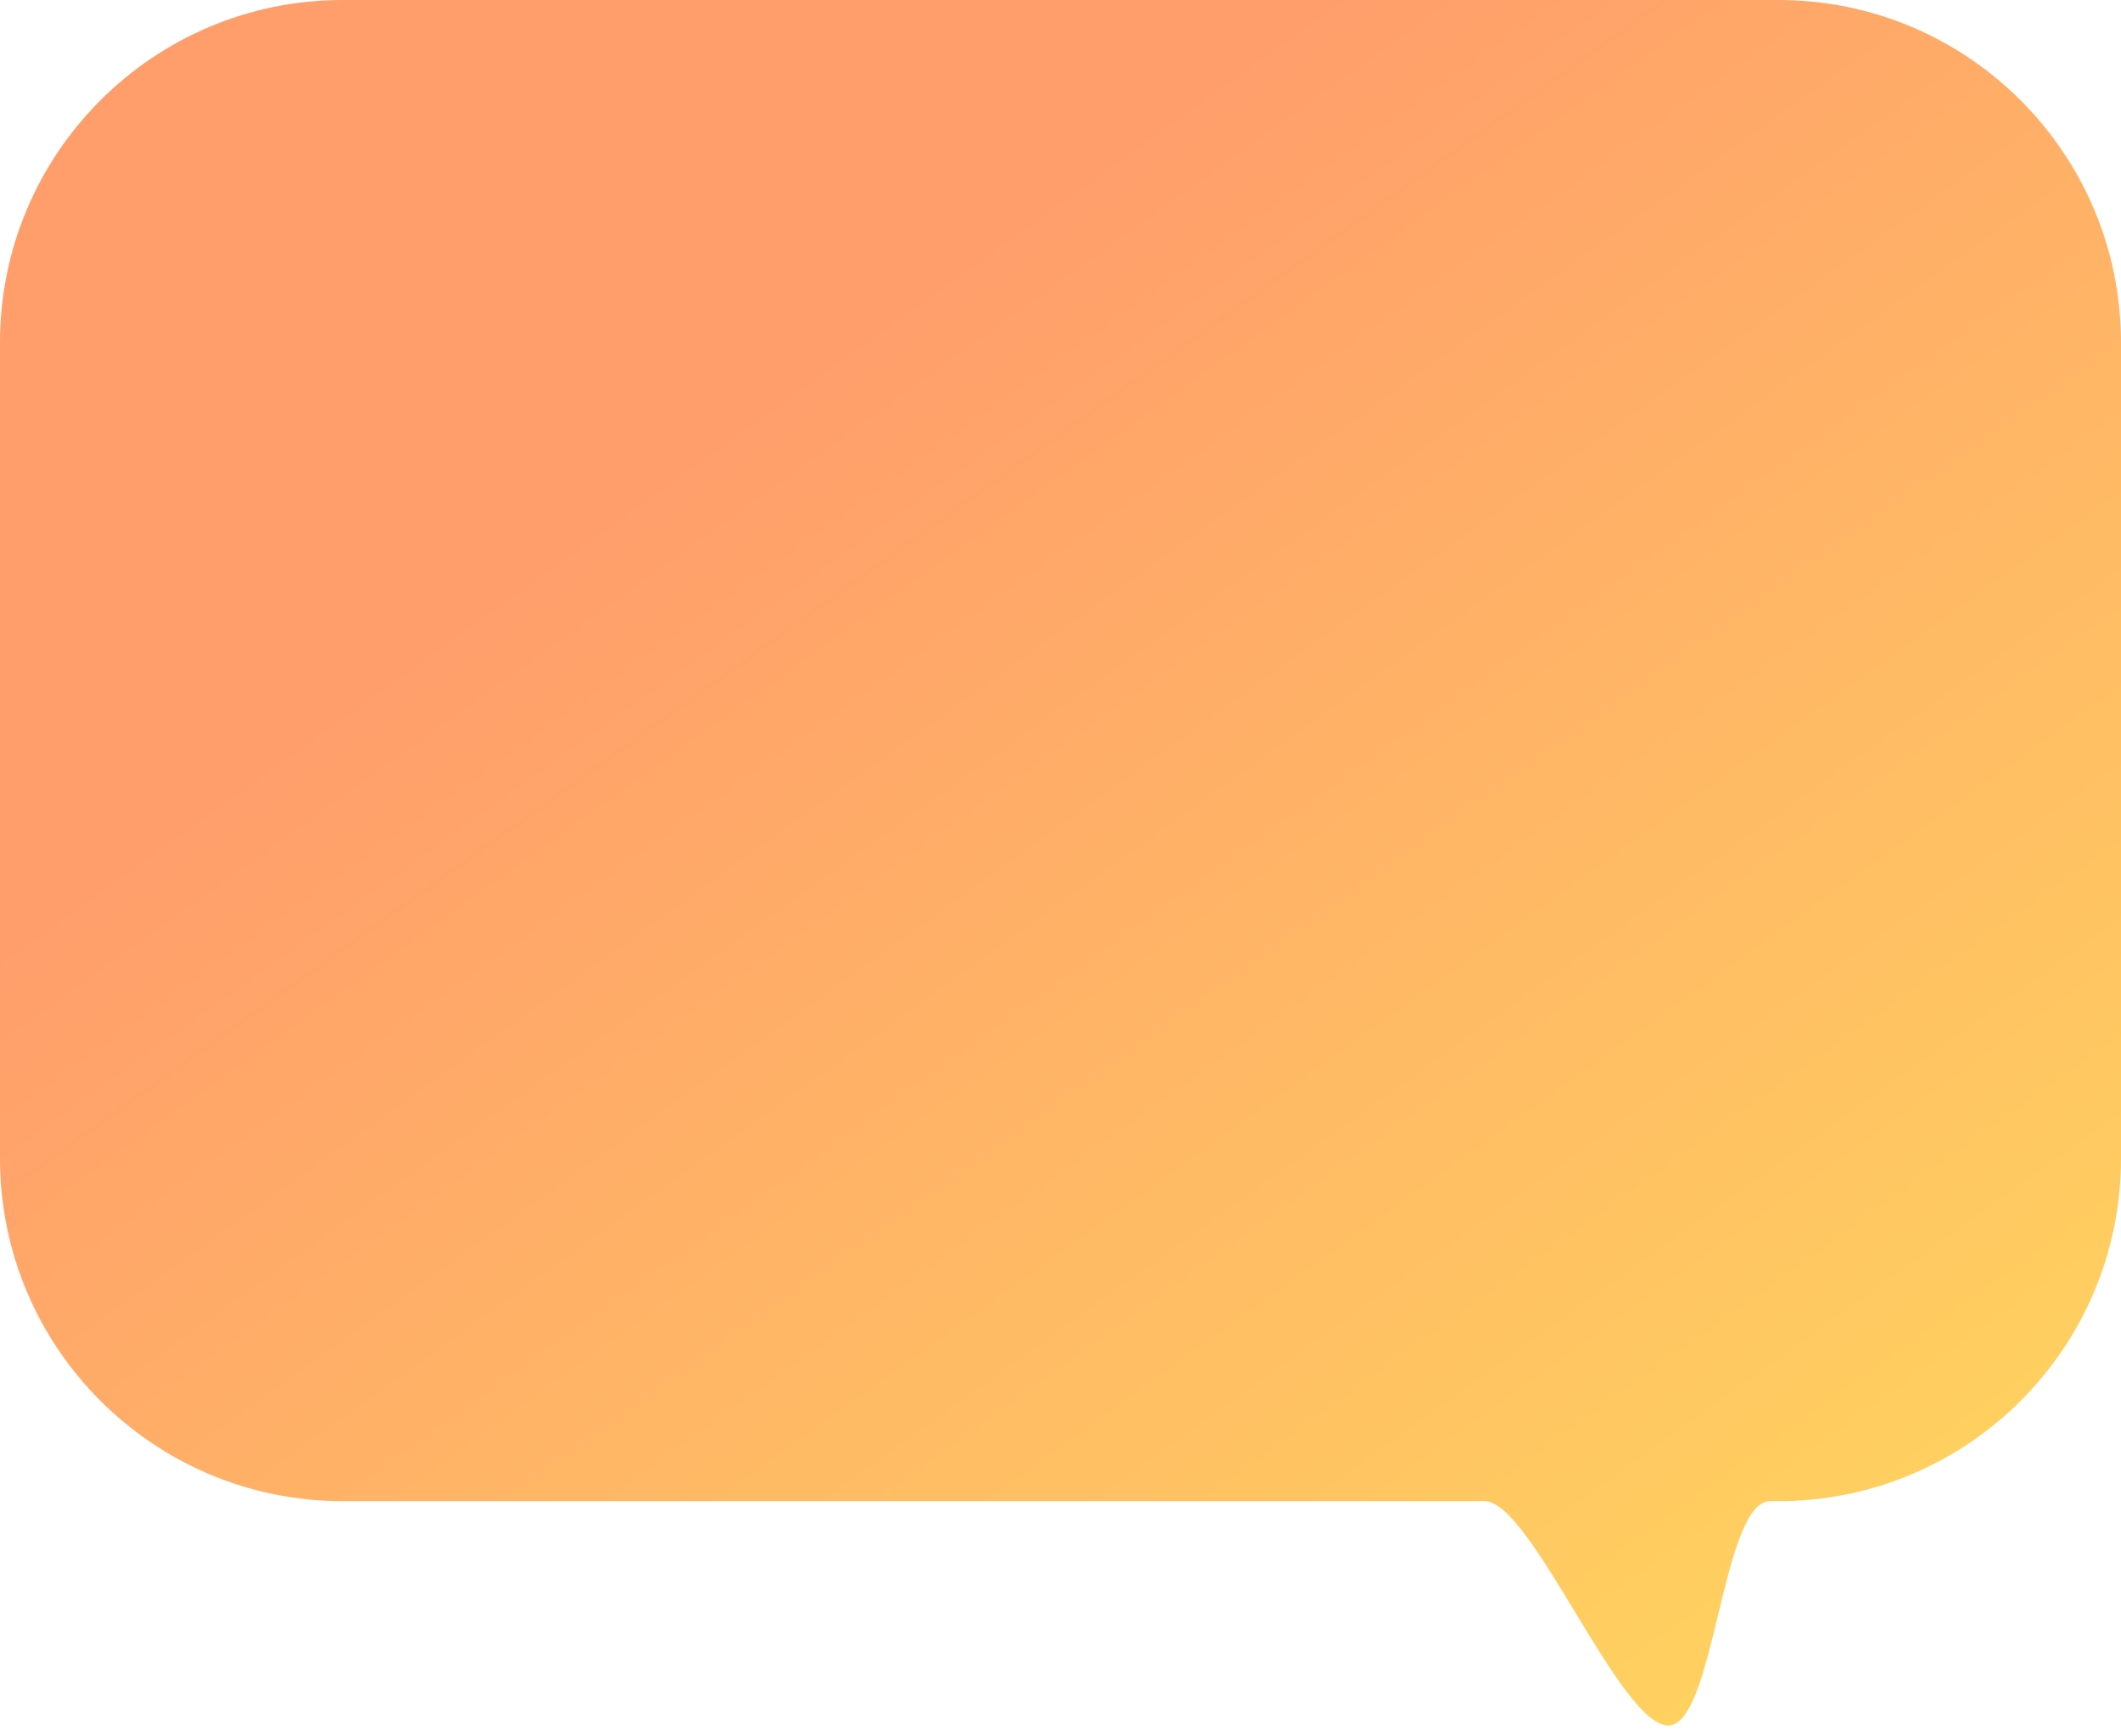
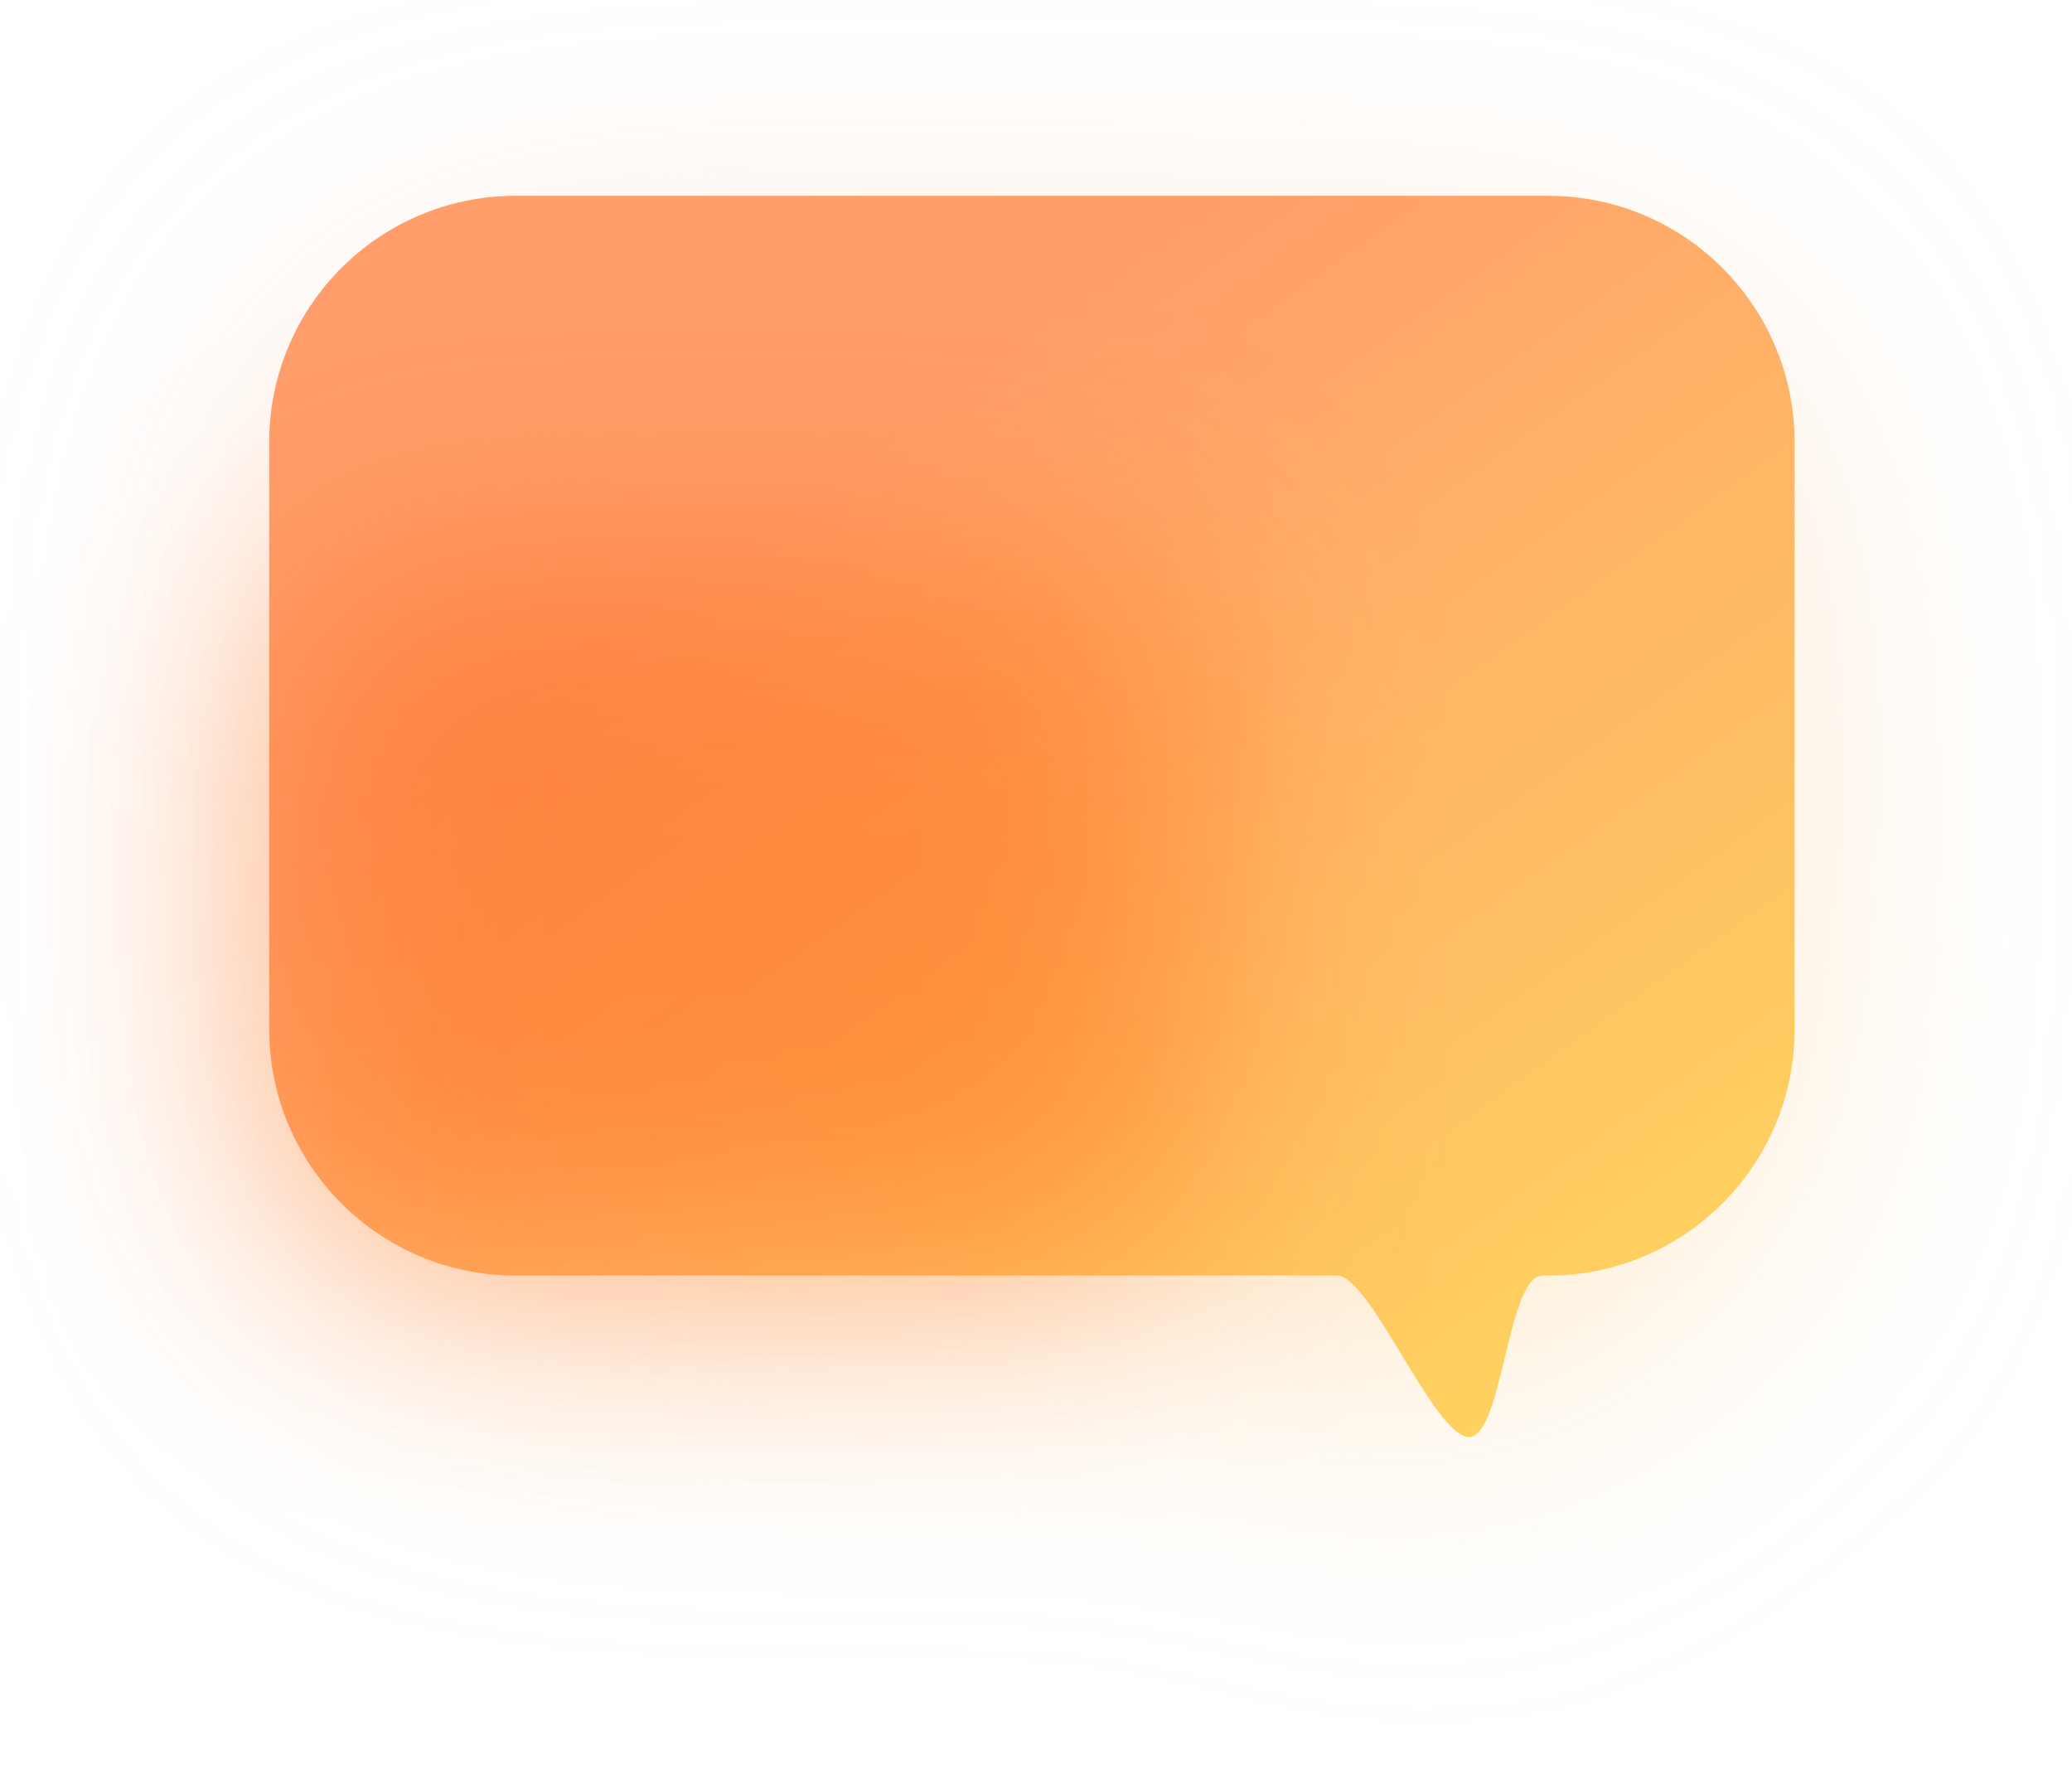
- <svg xmlns="http://www.w3.org/2000/svg" width="187" height="153" viewBox="0 0 187 153" fill="none">
-   <path d="M0 30.208C0 13.524 13.524 0 30.208 0H156.792C173.476 0 187 13.524 187 30.208V102.131C187 118.814 173.475 132.338 156.792 132.338C156.552 132.338 156.312 132.338 156.073 132.338C151.786 132.338 151.192 152.117 147.083 152.117C142.808 152.117 135.023 132.338 130.9 132.338C96.81 132.338 67.181 132.338 30.216 132.338C13.533 132.338 0 118.814 0 102.131V30.208Z" fill="url(#paint0_linear_2985_207)" />
+ <svg xmlns="http://www.w3.org/2000/svg" width="254" height="218" viewBox="0 0 254 218" fill="none">
+   <g opacity="0.4" filter="url(#filter0_f_3041_205)">
+     <path d="M40 67.256C40 52.267 52.15 40.117 67.138 40.117H186.862C201.85 40.117 214 52.267 214 67.256V132.165C214 147.154 201.85 159.304 186.861 159.304C186.314 159.304 185.767 159.304 185.223 159.304C181.234 159.304 180.682 177.117 176.858 177.117C172.88 177.117 165.637 159.304 161.8 159.304C129.782 159.304 101.993 159.304 67.145 159.304C52.157 159.304 40 147.154 40 132.165V67.256Z" fill="url(#paint0_linear_3041_205)" />
+     <path d="M40.449 67.256C40.449 52.516 52.398 40.566 67.138 40.566H186.862C201.602 40.566 213.551 52.516 213.551 67.256V132.165C213.551 146.906 201.602 158.855 186.861 158.855H186.858H186.855H186.852H186.849H186.845H186.842H186.839H186.836H186.833H186.829H186.826H186.823H186.82H186.816H186.813H186.81H186.807H186.804H186.8H186.797H186.794H186.791H186.788H186.784H186.781H186.778H186.775H186.772H186.768H186.765H186.762H186.759H186.756H186.752H186.749H186.746H186.743H186.739H186.736H186.733H186.73H186.727H186.723H186.72H186.717H186.714H186.711H186.707H186.704H186.701H186.698H186.695H186.691H186.688H186.685H186.682H186.679H186.675H186.672H186.669H186.666H186.662H186.659H186.656H186.653H186.65H186.646H186.643H186.64H186.637H186.634H186.63H186.627H186.624H186.621H186.618H186.614H186.611H186.608H186.605H186.602H186.598H186.595H186.592H186.589H186.586H186.582H186.579H186.576H186.573H186.569H186.566H186.563H186.56H186.557H186.553H186.55H186.547H186.544H186.541H186.537H186.534H186.531H186.528H186.525H186.521H186.518H186.515H186.512H186.509H186.505H186.502H186.499H186.496H186.493H186.489H186.486H186.483H186.48H186.477H186.473H186.47H186.467H186.464H186.46H186.457H186.454H186.451H186.448H186.444H186.441H186.438H186.435H186.432H186.428H186.425H186.422H186.419H186.416H186.412H186.409H186.406H186.403H186.4H186.396H186.393H186.39H186.387H186.384H186.38H186.377H186.374H186.371H186.368H186.364H186.361H186.358H186.355H186.352H186.348H186.345H186.342H186.339H186.336H186.332H186.329H186.326H186.323H186.32H186.316H186.313H186.31H186.307H186.303H186.3H186.297H186.294H186.291H186.287H186.284H186.281H186.278H186.275H186.271H186.268H186.265H186.262H186.259H186.255H186.252H186.249H186.246H186.243H186.239H186.236H186.233H186.23H186.227H186.223H186.22H186.217H186.214H186.211H186.207H186.204H186.201H186.198H186.195H186.191H186.188H186.185H186.182H186.179H186.175H186.172H186.169H186.166H186.163H186.159H186.156H186.153H186.15H186.147H186.143H186.14H186.137H186.134H186.131H186.127H186.124H186.121H186.118H186.115H186.111H186.108H186.105H186.102H186.099H186.095H186.092H186.089H186.086H186.083H186.079H186.076H186.073H186.07H186.067H186.063H186.06H186.057H186.054H186.051H186.047H186.044H186.041H186.038H186.035H186.031H186.028H186.025H186.022H186.019H186.015H186.012H186.009H186.006H186.003H185.999H185.996H185.993H185.99H185.987H185.983H185.98H185.977H185.974H185.971H185.967H185.964H185.961H185.958H185.955H185.951H185.948H185.945H185.942H185.939H185.935H185.932H185.929H185.926H185.923H185.919H185.916H185.913H185.91H185.907H185.903H185.9H185.897H185.894H185.891H185.887H185.884H185.881H185.878H185.875H185.871H185.868H185.865H185.862H185.859H185.855H185.852H185.849H185.846H185.843H185.839H185.836H185.833H185.83H185.827H185.823H185.82H185.817H185.814H185.811H185.807H185.804H185.801H185.798H185.795H185.791H185.788H185.785H185.782H185.779H185.776H185.772H185.769H185.766H185.763H185.76H185.756H185.753H185.75H185.747H185.744H185.74H185.737H185.734H185.731H185.728H185.724H185.721H185.718H185.715H185.712H185.708H185.705H185.702H185.699H185.696H185.692H185.689H185.686H185.683H185.68H185.676H185.673H185.67H185.667H185.664H185.66H185.657H185.654H185.651H185.648H185.644H185.641H185.638H185.635H185.632H185.629H185.625H185.622H185.619H185.616H185.613H185.609H185.606H185.603H185.6H185.597H185.593H185.59H185.587H185.584H185.581H185.577H185.574H185.571H185.568H185.565H185.561H185.558H185.555H185.552H185.549H185.545H185.542H185.539H185.536H185.533H185.529H185.526H185.523H185.52H185.517H185.514H185.51H185.507H185.504H185.501H185.498H185.494H185.491H185.488H185.485H185.482H185.478H185.475H185.472H185.469H185.466H185.462H185.459H185.456H185.453H185.45H185.446H185.443H185.44H185.437H185.434H185.43H185.427H185.424H185.421H185.418H185.415H185.411H185.408H185.405H185.402H185.399H185.395H185.392H185.389H185.386H185.383H185.379H185.376H185.373H185.37H185.367H185.363H185.36H185.357H185.354H185.351H185.348H185.344H185.341H185.338H185.335H185.332H185.328H185.325H185.322H185.319H185.316H185.312H185.309H185.306H185.303H185.3H185.296H185.293H185.29H185.287H185.284H185.28H185.277H185.274H185.271H185.268H185.265H185.261H185.258H185.255H185.252H185.249H185.245H185.242H185.239H185.236H185.233H185.229H185.226H185.223C184.538 158.855 183.978 159.242 183.529 159.782C183.081 160.322 182.697 161.068 182.354 161.919C181.668 163.624 181.098 165.884 180.543 168.102L180.512 168.223C179.963 170.418 179.426 172.563 178.799 174.171C178.479 174.99 178.147 175.637 177.8 176.072C177.453 176.507 177.141 176.668 176.858 176.668C176.52 176.668 176.074 176.473 175.513 176.006C174.963 175.549 174.362 174.883 173.721 174.058C172.44 172.41 171.054 170.205 169.657 167.972L169.574 167.84C168.212 165.663 166.839 163.471 165.568 161.814C164.92 160.969 164.285 160.244 163.676 159.727C163.081 159.221 162.444 158.855 161.8 158.855H161.612H161.425H161.238H161.05H160.863H160.676H160.489H160.302H160.115H159.929H159.742H159.556H159.369H159.183H158.997H158.81H158.624H158.438H158.252H158.067H157.881H157.695H157.51H157.324H157.139H156.953H156.768H156.583H156.398H156.213H156.028H155.843H155.659H155.474H155.289H155.105H154.921H154.736H154.552H154.368H154.184H154H153.816H153.632H153.448H153.264H153.081H152.897H152.714H152.53H152.347H152.164H151.98H151.797H151.614H151.431H151.248H151.065H150.882H150.7H150.517H150.334H150.152H149.969H149.787H149.605H149.422H149.24H149.058H148.876H148.694H148.512H148.33H148.148H147.966H147.785H147.603H147.421H147.24H147.058H146.877H146.695H146.514H146.333H146.152H145.97H145.789H145.608H145.427H145.246H145.065H144.884H144.704H144.523H144.342H144.161H143.981H143.8H143.62H143.439H143.259H143.079H142.898H142.718H142.538H142.357H142.177H141.997H141.817H141.637H141.457H141.277H141.097H140.917H140.738H140.558H140.378H140.198H140.019H139.839H139.659H139.48H139.3H139.121H138.941H138.762H138.582H138.403H138.224H138.044H137.865H137.686H137.507H137.328H137.148H136.969H136.79H136.611H136.432H136.253H136.074H135.895H135.716H135.537H135.358H135.18H135.001H134.822H134.643H134.464H134.286H134.107H133.928H133.749H133.571H133.392H133.213H133.035H132.856H132.678H132.499H132.321H132.142H131.963H131.785H131.606H131.428H131.25H131.071H130.893H130.714H130.536H130.357H130.179H130.001H129.822H129.644H129.465H129.287H129.109H128.93H128.752H128.574H128.395H128.217H128.039H127.86H127.682H127.504H127.325H127.147H126.969H126.79H126.612H126.434H126.255H126.077H125.899H125.72H125.542H125.364H125.185H125.007H124.829H124.65H124.472H124.294H124.115H123.937H123.758H123.58H123.402H123.223H123.045H122.866H122.688H122.509H122.331H122.152H121.974H121.795H121.617H121.438H121.26H121.081H120.902H120.724H120.545H120.366H120.188H120.009H119.83H119.652H119.473H119.294H119.115H118.936H118.758H118.579H118.4H118.221H118.042H117.863H117.684H117.505H117.326H117.147H116.968H116.789H116.61H116.43H116.251H116.072H115.893H115.713H115.534H115.355H115.175H114.996H114.816H114.637H114.457H114.278H114.098H113.918H113.739H113.559H113.379H113.199H113.019H112.84H112.66H112.48H112.3H112.12H111.94H111.759H111.579H111.399H111.219H111.038H110.858H110.678H110.497H110.317H110.136H109.956H109.775H109.594H109.414H109.233H109.052H108.871H108.69H108.509H108.328H108.147H107.966H107.785H107.604H107.422H107.241H107.059H106.878H106.696H106.515H106.333H106.152H105.97H105.788H105.606H105.424H105.242H105.06H104.878H104.696H104.514H104.331H104.149H103.966H103.784H103.601H103.419H103.236H103.053H102.87H102.688H102.505H102.322H102.138H101.955H101.772H101.589H101.405H101.222H101.038H100.855H100.671H100.487H100.304H100.12H99.936H99.752H99.567H99.383H99.199H99.015H98.83H98.646H98.461H98.276H98.092H97.907H97.722H97.537H97.352H97.167H96.981H96.796H96.611H96.425H96.24H96.054H95.868H95.682H95.496H95.31H95.124H94.938H94.752H94.565H94.379H94.192H94.006H93.819H93.632H93.445H93.258H93.071H92.884H92.697H92.509H92.322H92.134H91.946H91.759H91.571H91.383H91.195H91.007H90.818H90.63H90.441H90.253H90.064H89.875H89.686H89.497H89.308H89.119H88.93H88.74H88.551H88.361H88.171H87.982H87.792H87.602H87.412H87.221H87.031H86.84H86.65H86.459H86.268H86.077H85.886H85.695H85.504H85.312H85.121H84.929H84.737H84.546H84.353H84.161H83.969H83.777H83.584H83.392H83.199H83.006H82.813H82.62H82.427H82.234H82.04H81.847H81.653H81.459H81.266H81.071H80.877H80.683H80.489H80.294H80.099H79.904H79.71H79.514H79.319H79.124H78.928H78.733H78.537H78.341H78.145H77.949H77.753H77.556H77.36H77.163H76.966H76.769H76.572H76.375H76.178H75.98H75.783H75.585H75.387H75.189H74.991H74.792H74.594H74.395H74.197H73.998H73.799H73.599H73.4H73.201H73.001H72.801H72.601H72.401H72.201H72.001H71.8H71.599H71.398H71.197H70.996H70.795H70.594H70.392H70.19H69.988H69.786H69.584H69.382H69.179H68.977H68.774H68.571H68.368H68.164H67.961H67.757H67.553H67.349H67.145C52.405 158.855 40.449 146.905 40.449 132.165V67.256Z" stroke="#979797" stroke-width="0.898" />
+   </g>
+   <path d="M33 54.208C33 37.525 46.524 24 63.208 24H189.792C206.476 24 220 37.524 220 54.208V126.131C220 142.814 206.475 156.338 189.792 156.338C189.552 156.338 189.312 156.338 189.073 156.338C184.786 156.338 184.192 176.117 180.083 176.117C175.808 176.117 168.023 156.338 163.9 156.338C129.81 156.338 100.181 156.338 63.216 156.338C46.533 156.338 33 142.814 33 126.131V54.208Z" fill="url(#paint1_linear_3041_205)" />
+   <g filter="url(#filter1_f_3041_205)">
+     <rect x="33" y="68" width="114" height="88" rx="20" fill="#FF5C00" fill-opacity="0.4" />
+   </g>
  <defs>
-     <linearGradient id="paint0_linear_2985_207" x1="31" y1="-13.5" x2="155.5" y2="160" gradientUnits="userSpaceOnUse">
+     <filter id="filter0_f_3041_205" x="0" y="0.117" width="254" height="217" filterUnits="userSpaceOnUse" color-interpolation-filters="sRGB">
+       <feFlood flood-opacity="0" result="BackgroundImageFix" />
+       <feBlend mode="normal" in="SourceGraphic" in2="BackgroundImageFix" result="shape" />
+       <feGaussianBlur stdDeviation="20" result="effect1_foregroundBlur_3041_205" />
+     </filter>
+     <filter id="filter1_f_3041_205" x="3" y="38" width="174" height="148" filterUnits="userSpaceOnUse" color-interpolation-filters="sRGB">
+       <feFlood flood-opacity="0" result="BackgroundImageFix" />
+       <feBlend mode="normal" in="SourceGraphic" in2="BackgroundImageFix" result="shape" />
+       <feGaussianBlur stdDeviation="15" result="effect1_foregroundBlur_3041_205" />
+     </filter>
+     <linearGradient id="paint0_linear_3041_205" x1="40" y1="28.859" x2="142.174" y2="267.737" gradientUnits="userSpaceOnUse">
+       <stop stop-color="#FF9E6B" />
+       <stop offset="1" stop-color="#FFD55E" />
+     </linearGradient>
+     <linearGradient id="paint1_linear_3041_205" x1="64" y1="10.5" x2="188.5" y2="184" gradientUnits="userSpaceOnUse">
      <stop offset="0.284" stop-color="#FF9E6B" />
      <stop offset="1" stop-color="#FFD55E" />
    </linearGradient>
  </defs>
</svg>
